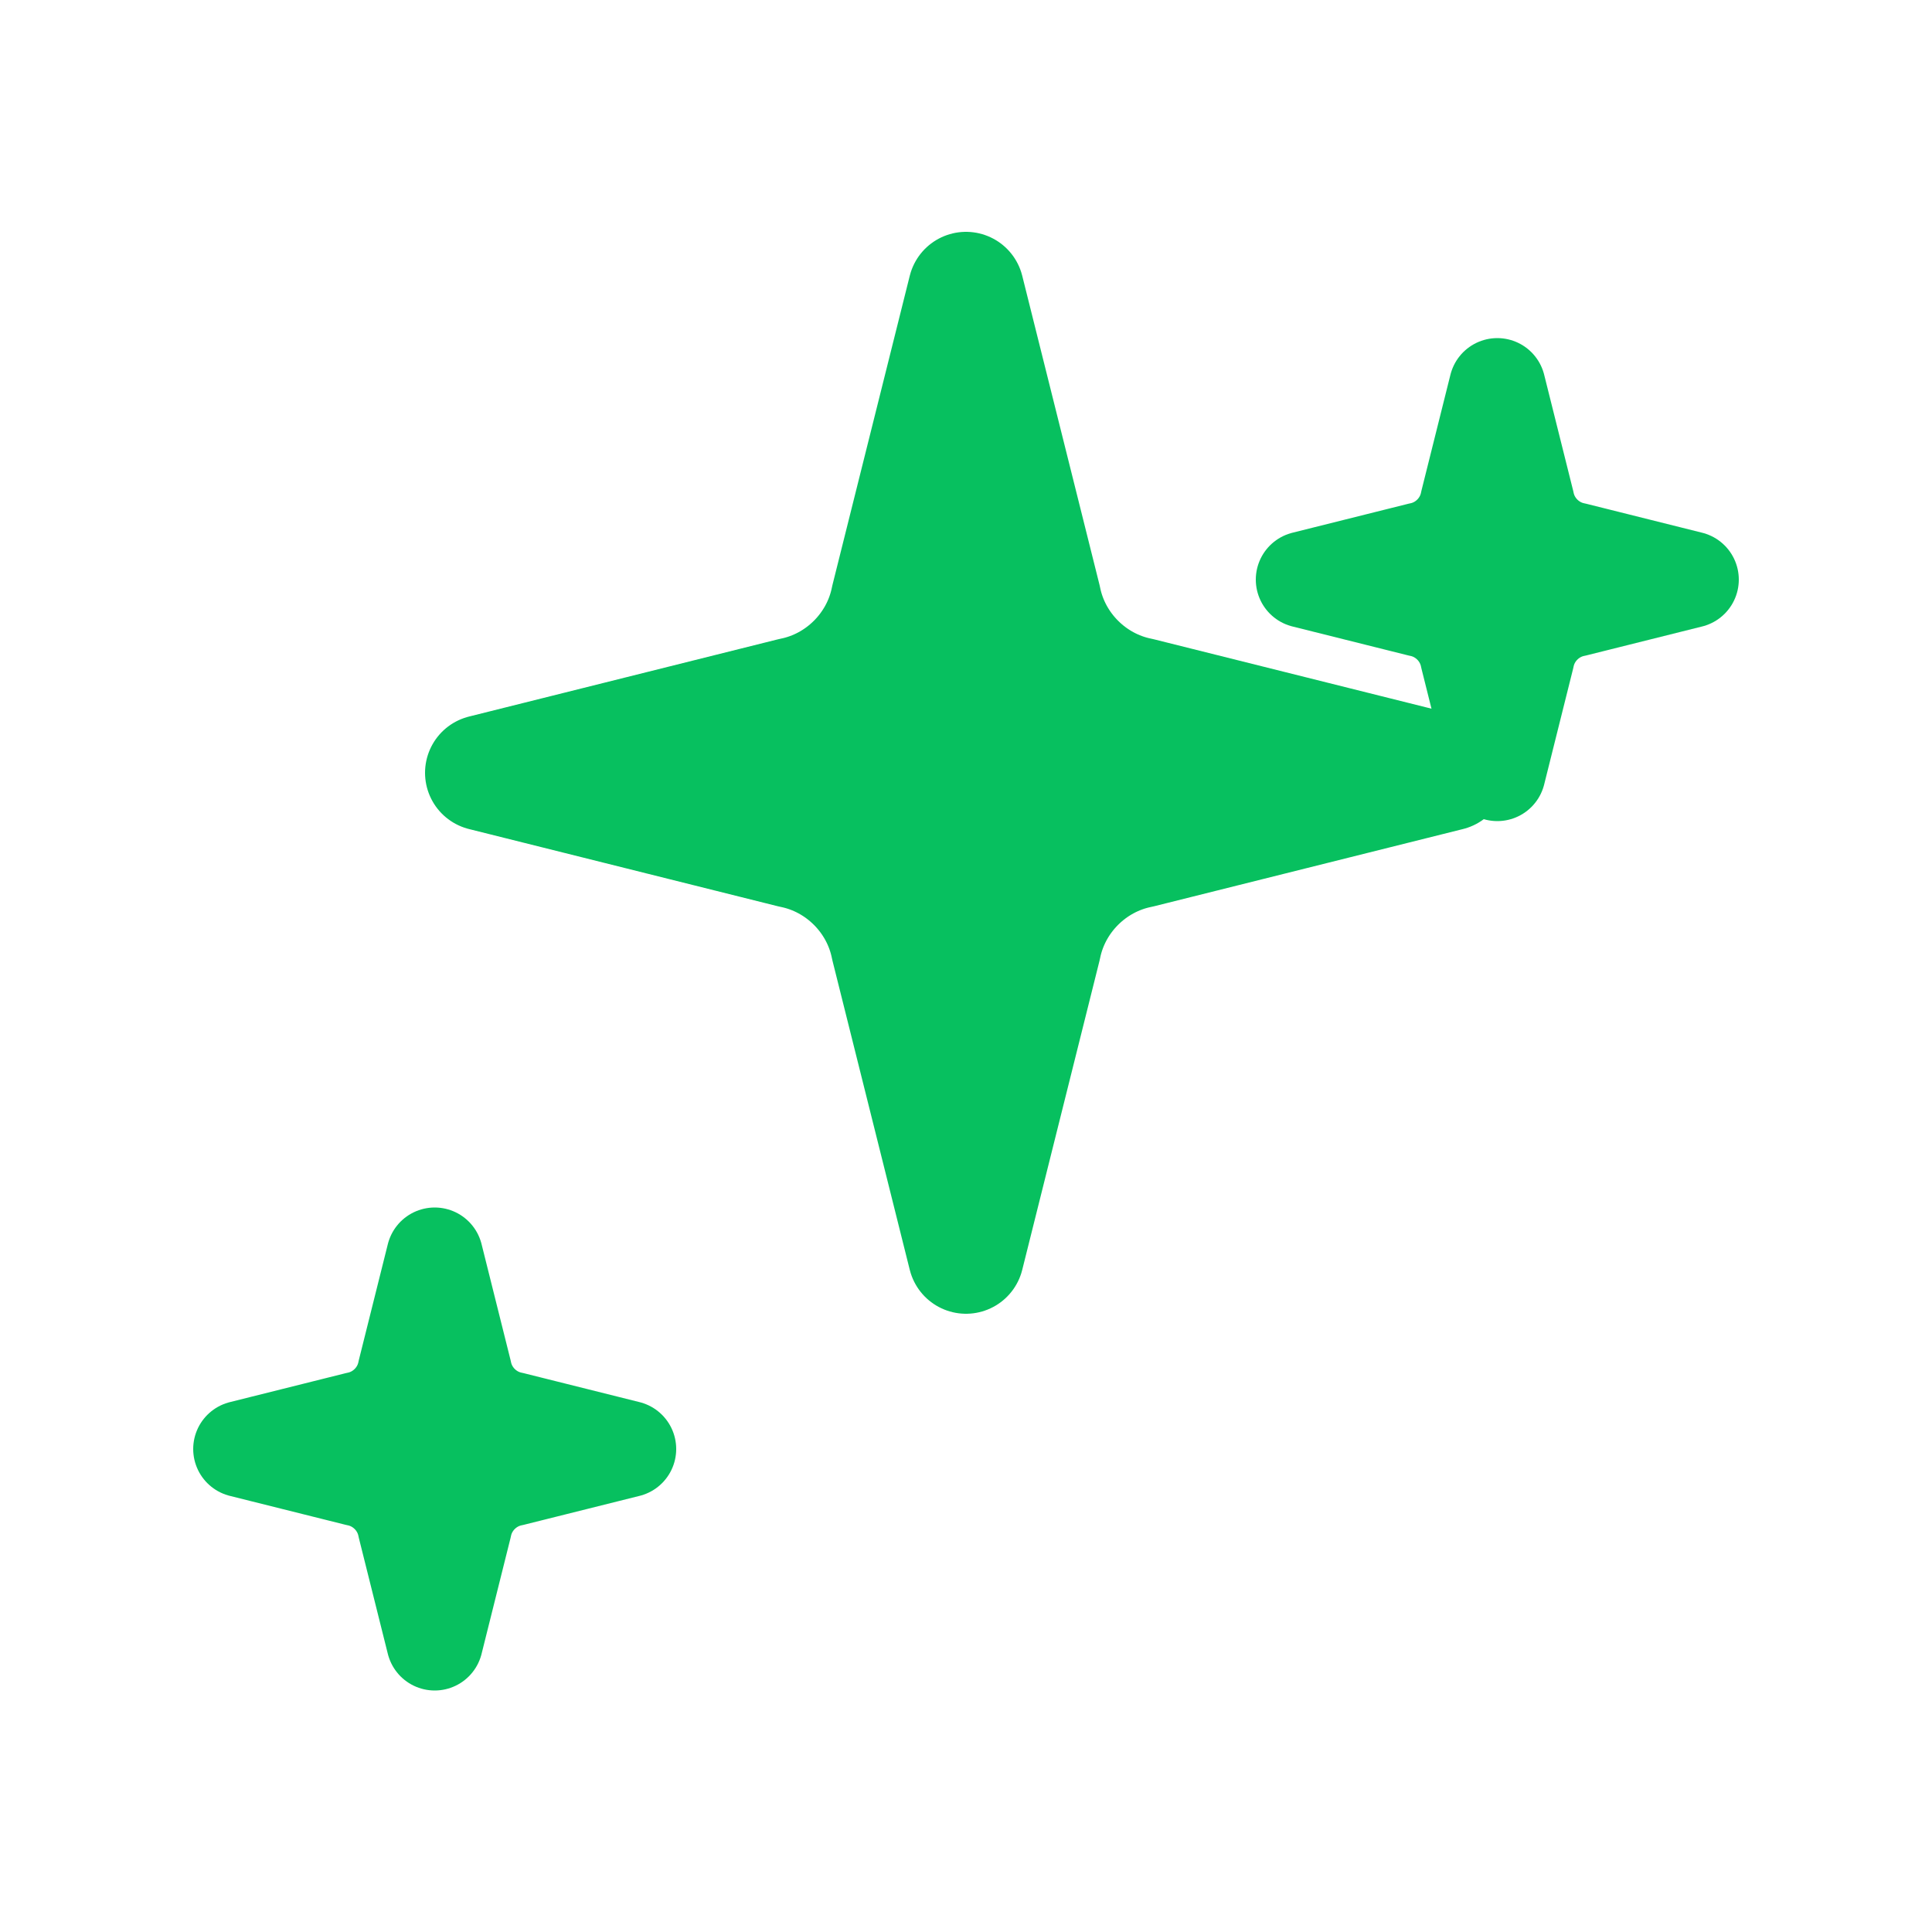
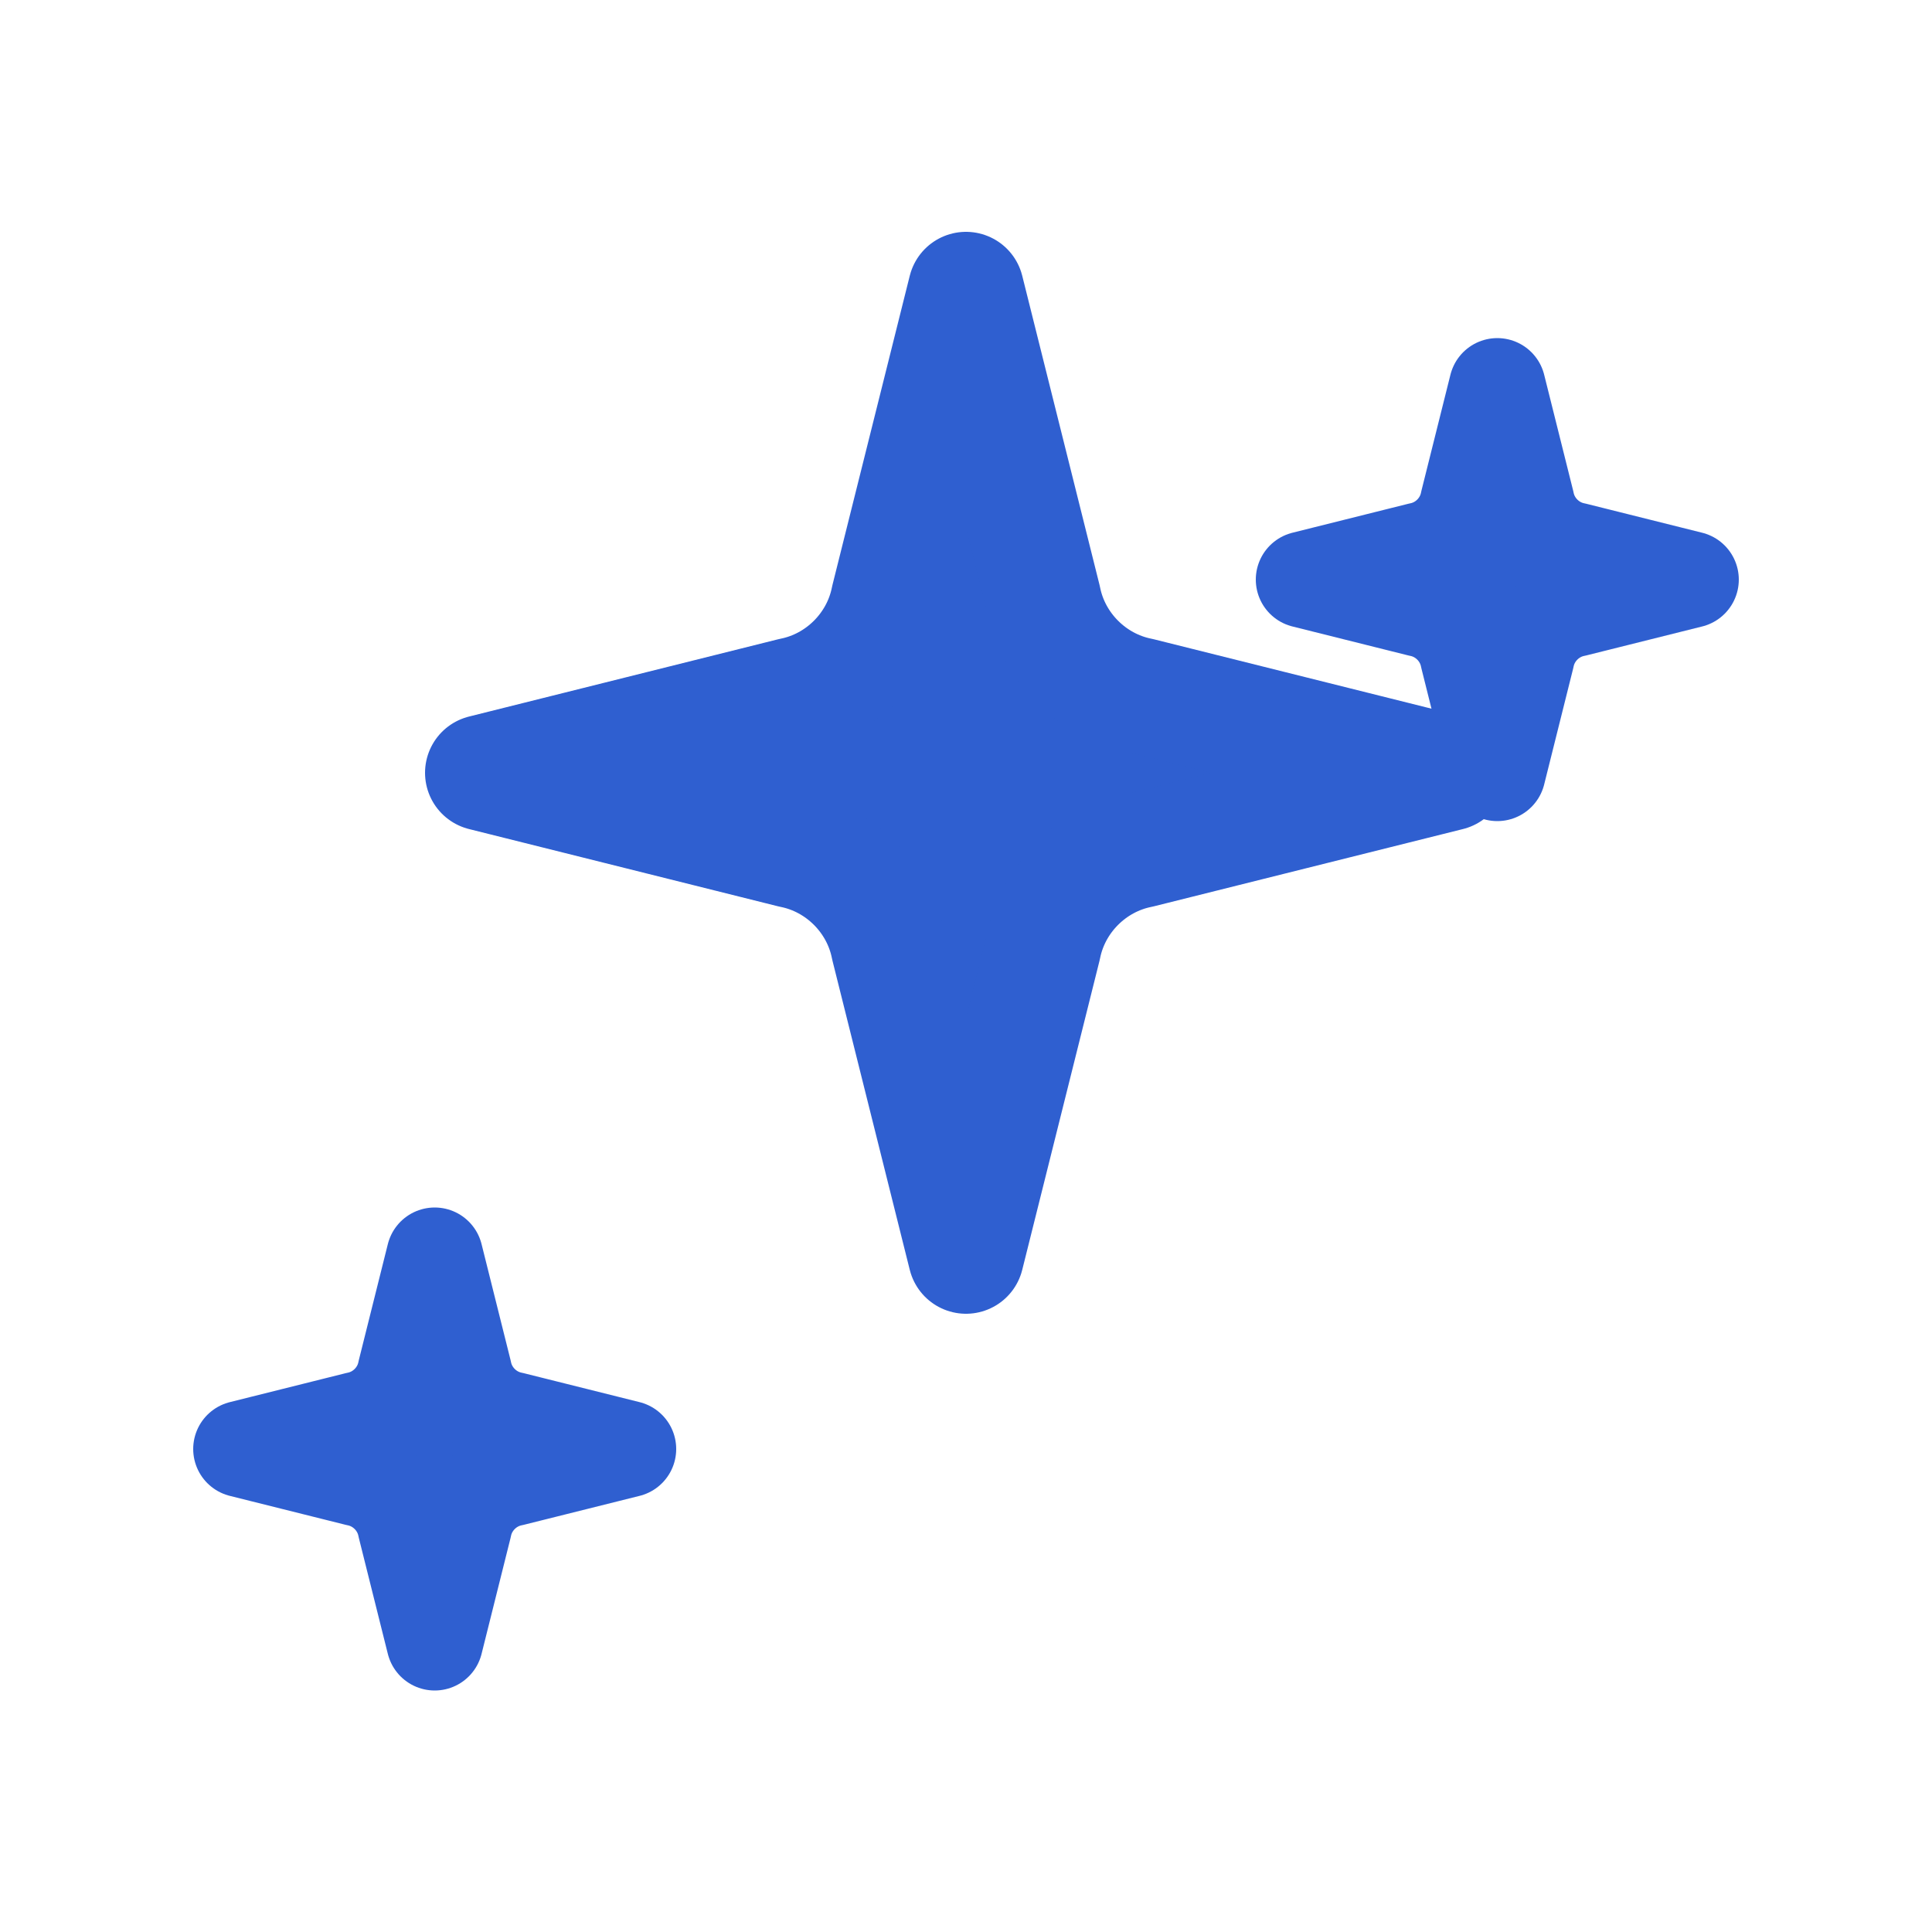
<svg xmlns="http://www.w3.org/2000/svg" width="20" height="20" viewBox="0 0 20 20" fill="none">
-   <path d="M10 3L10.8 6.2C10.9 6.7 11.3 7.1 11.8 7.2L15 8L11.8 8.8C11.3 8.9 10.9 9.3 10.8 9.8L10 13L9.2 9.8C9.1 9.3 8.7 8.9 8.2 8.8L5 8L8.2 7.2C8.7 7.1 9.1 6.7 9.2 6.2L10 3Z" fill="#07C05F" stroke="#07C05F" stroke-width="1.2" stroke-linecap="round" stroke-linejoin="round" />
-   <path d="M15.5 4L15.8 5.2C15.85 5.45 16.05 5.65 16.3 5.7L17.5 6L16.3 6.3C16.05 6.35 15.85 6.55 15.8 6.8L15.5 8L15.2 6.8C15.15 6.55 14.95 6.35 14.7 6.3L13.5 6L14.7 5.7C14.95 5.65 15.15 5.45 15.2 5.2L15.5 4Z" fill="#07C05F" stroke="#07C05F" stroke-width="1" stroke-linecap="round" stroke-linejoin="round" />
-   <path d="M4.5 13L4.8 14.2C4.85 14.45 5.05 14.65 5.3 14.7L6.5 15L5.3 15.3C5.05 15.35 4.85 15.55 4.8 15.8L4.5 17L4.2 15.8C4.15 15.55 3.95 15.35 3.7 15.3L2.5 15L3.7 14.7C3.95 14.65 4.15 14.45 4.2 14.2L4.5 13Z" fill="#07C05F" stroke="#07C05F" stroke-width="1" stroke-linecap="round" stroke-linejoin="round" />
+   <path d="M10 3L10.8 6.2C10.9 6.7 11.3 7.1 11.8 7.2L15 8L11.8 8.8C11.3 8.9 10.9 9.3 10.8 9.8L10 13L9.2 9.8C9.1 9.3 8.7 8.9 8.2 8.8L5 8L8.2 7.2C8.7 7.1 9.1 6.7 9.2 6.2L10 3Z" fill="#2f5fd0" stroke="#2f5fd0" stroke-width="1.2" stroke-linecap="round" stroke-linejoin="round" />
+   <path d="M15.5 4L15.8 5.2C15.85 5.45 16.05 5.65 16.3 5.7L17.5 6L16.3 6.3C16.05 6.35 15.85 6.55 15.8 6.8L15.5 8L15.2 6.8C15.15 6.55 14.95 6.35 14.7 6.3L13.5 6L14.7 5.7C14.95 5.65 15.15 5.45 15.2 5.2L15.5 4Z" fill="#2f5fd0" stroke="#2f5fd0" stroke-width="1" stroke-linecap="round" stroke-linejoin="round" />
+   <path d="M4.5 13L4.8 14.2C4.85 14.45 5.05 14.65 5.3 14.7L6.5 15L5.3 15.3C5.05 15.35 4.85 15.55 4.8 15.8L4.5 17L4.2 15.8C4.15 15.55 3.95 15.35 3.7 15.3L2.5 15L3.7 14.7C3.95 14.65 4.15 14.45 4.2 14.2L4.5 13Z" fill="#2f5fd0" stroke="#2f5fd0" stroke-width="1" stroke-linecap="round" stroke-linejoin="round" />
</svg>
